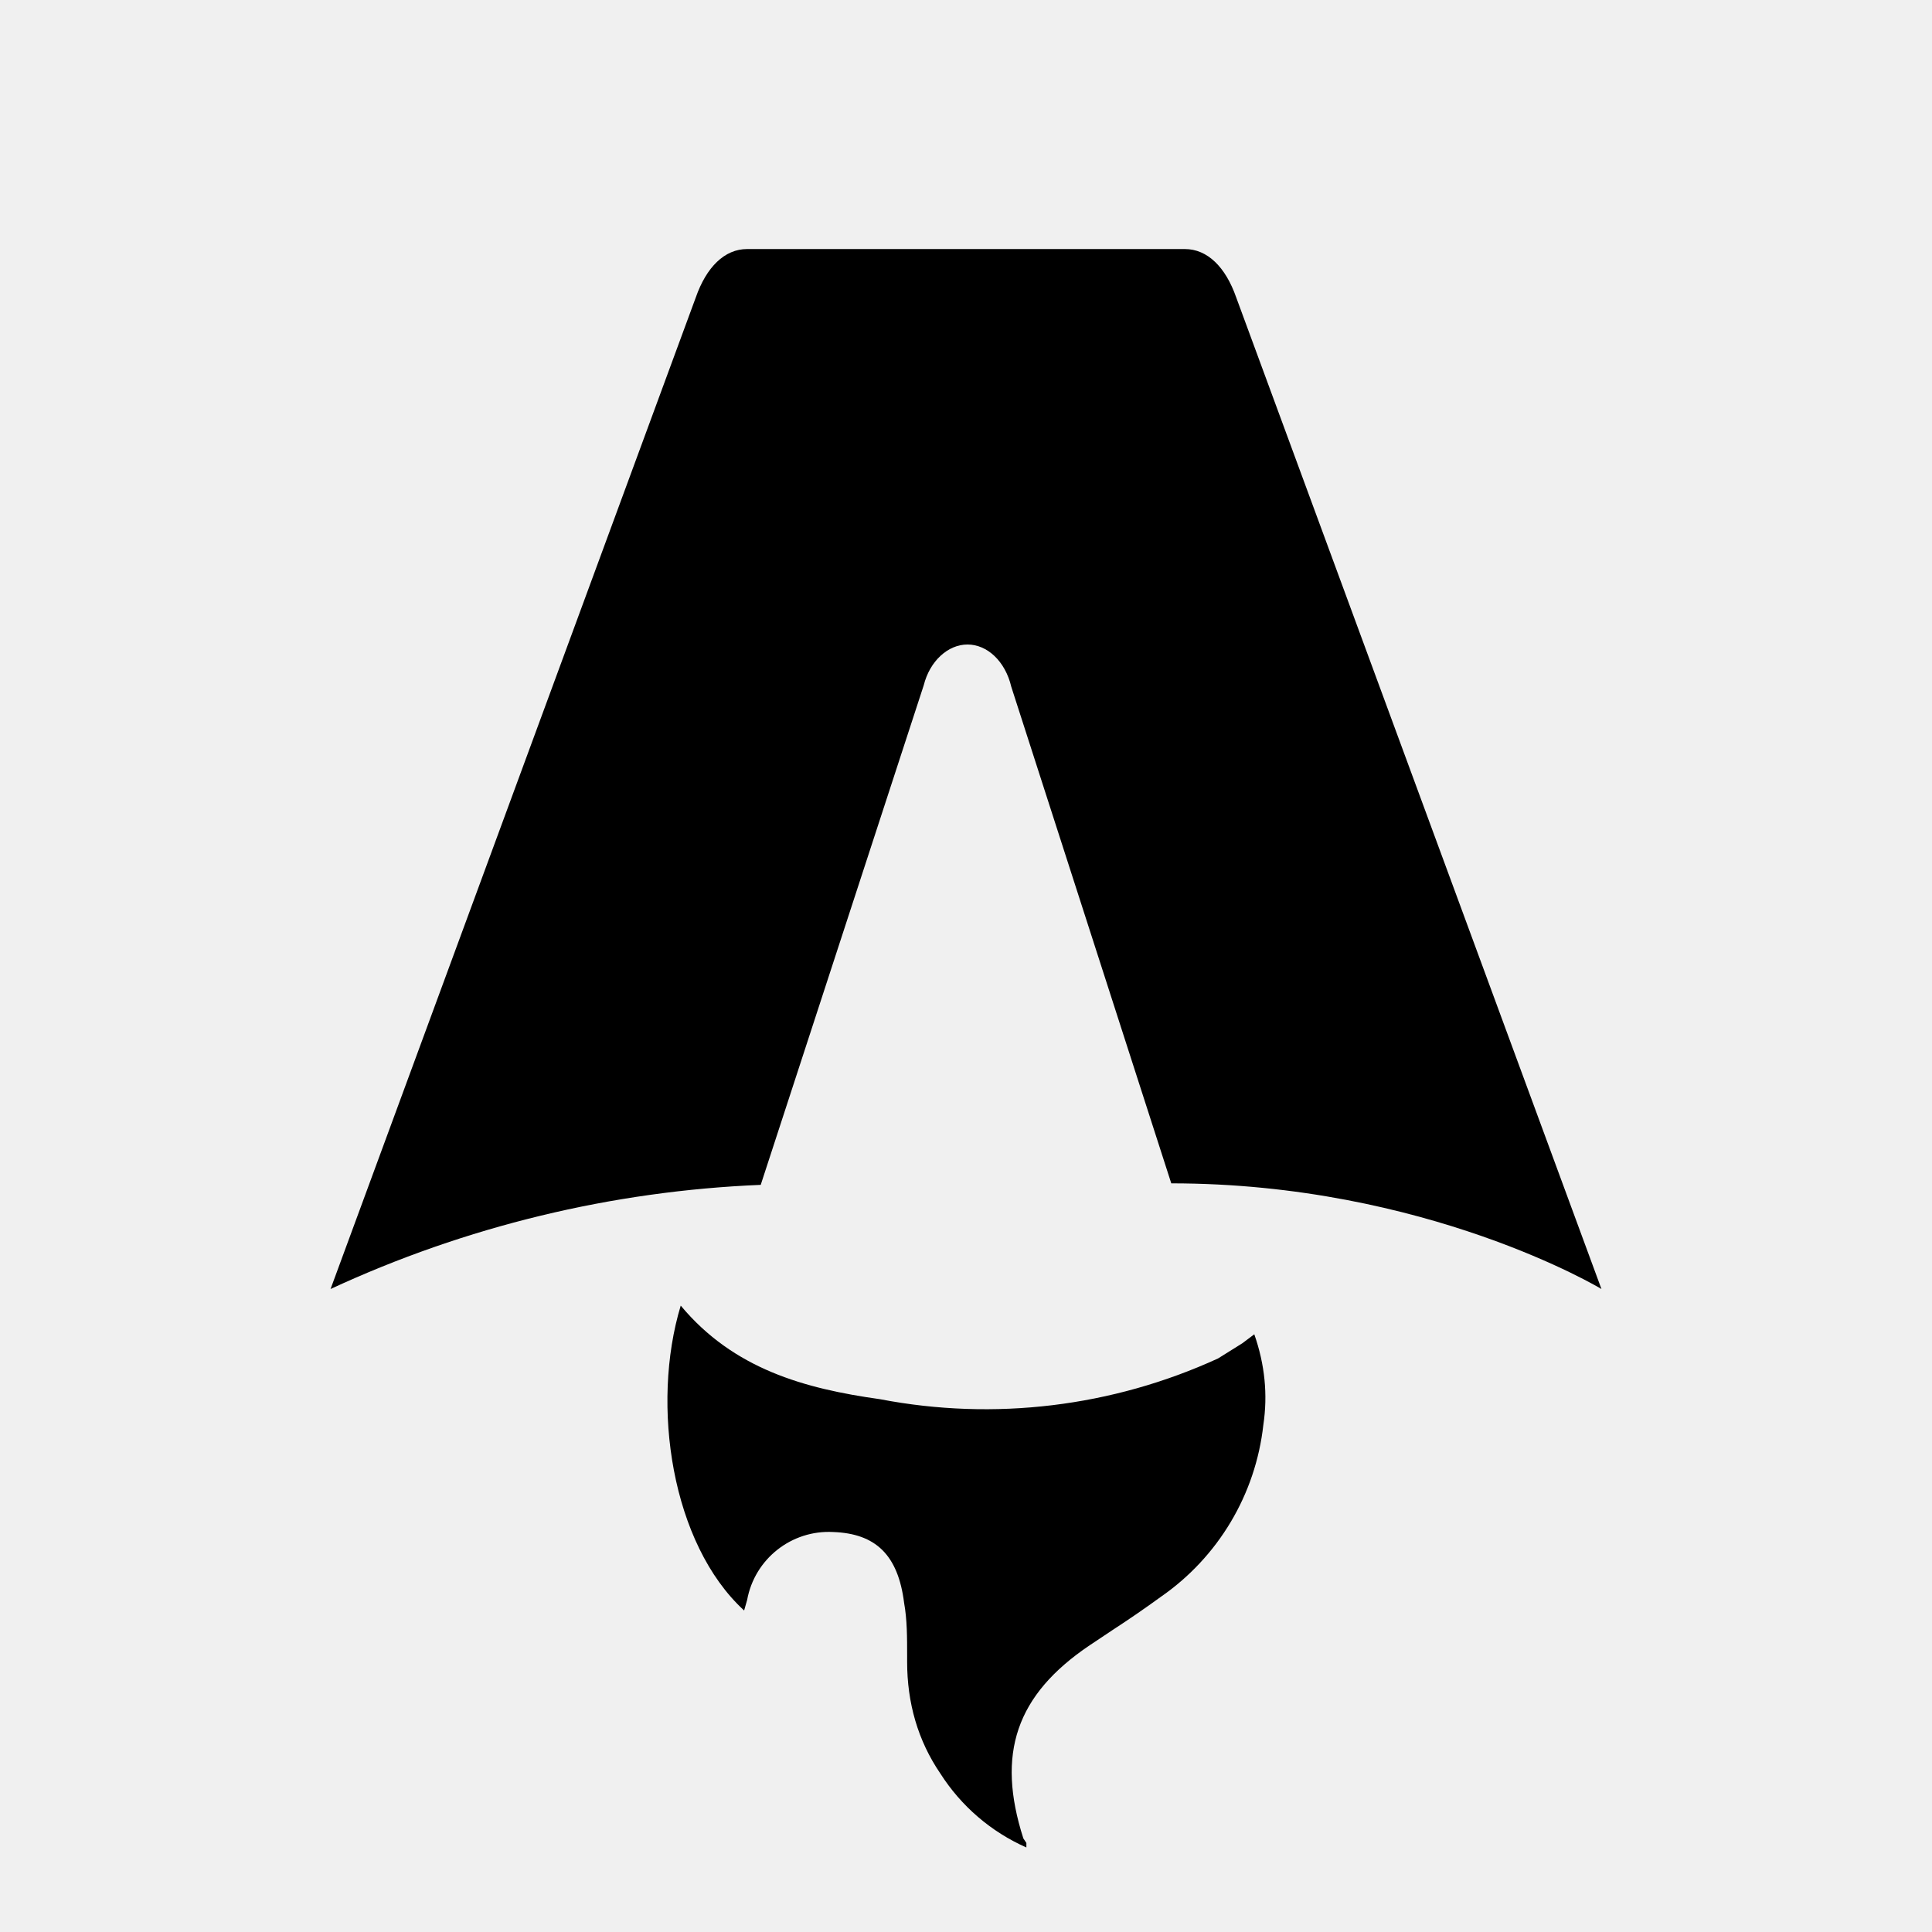
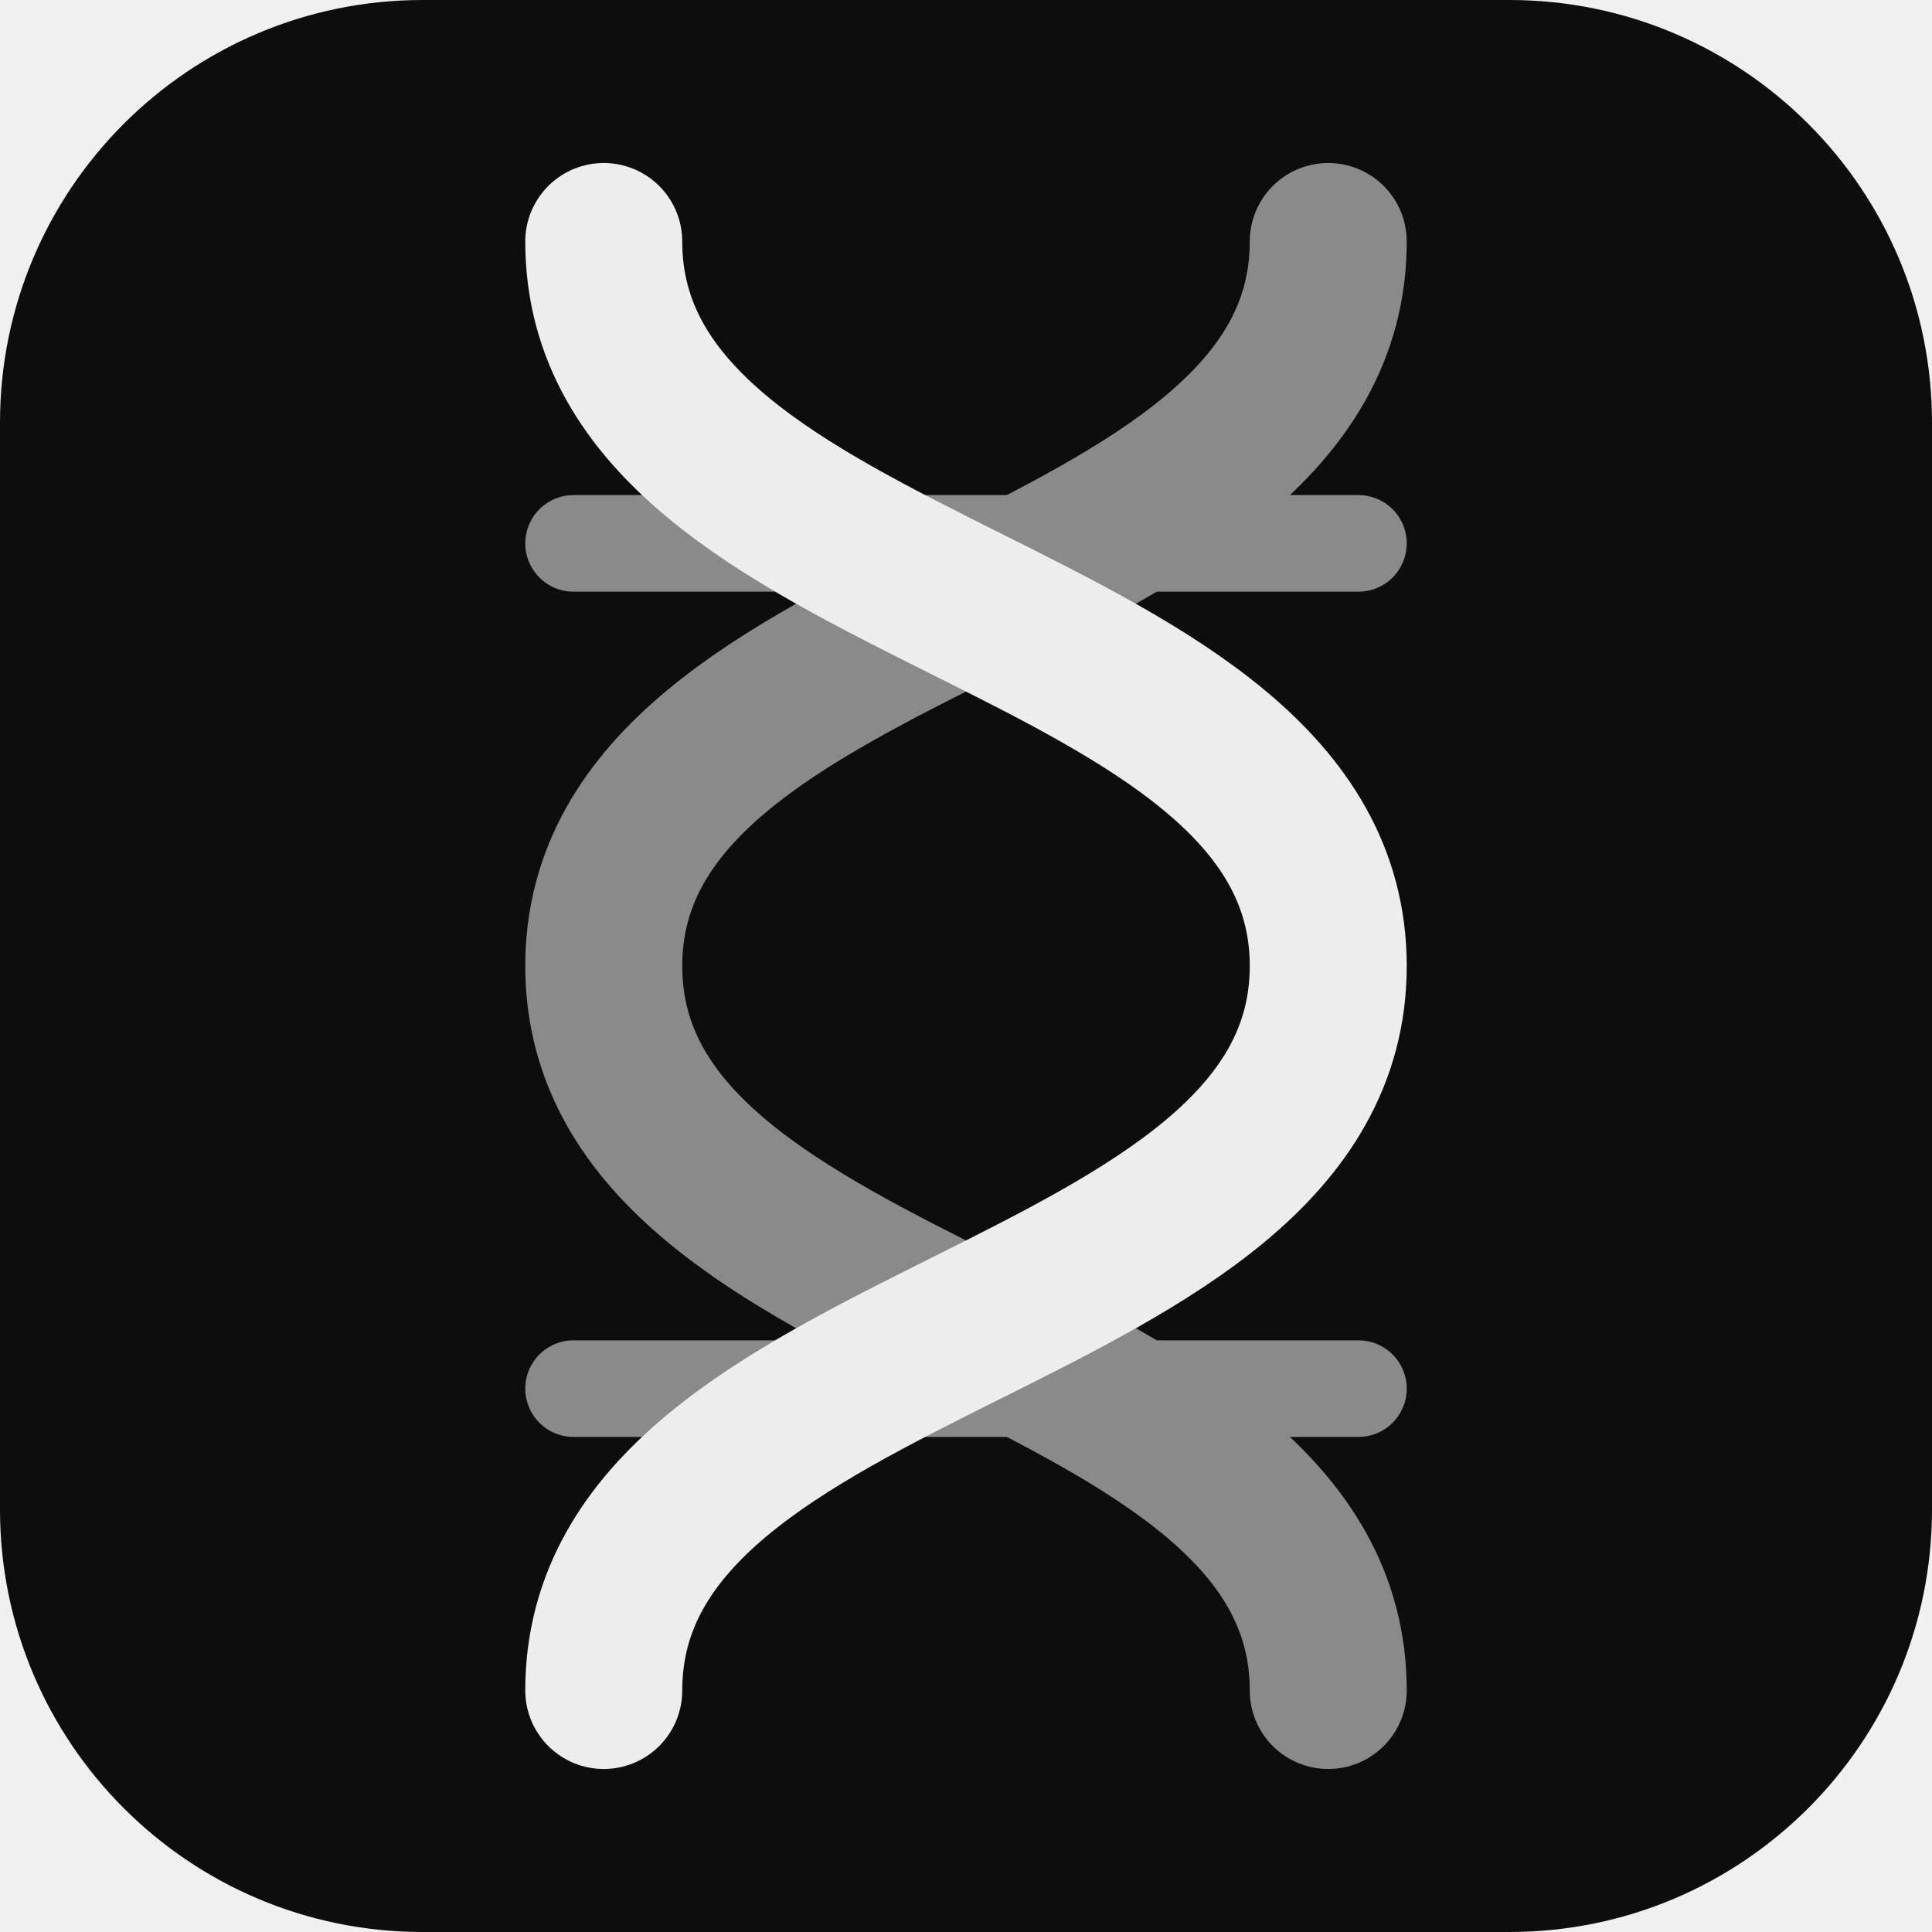
- <svg xmlns="http://www.w3.org/2000/svg" fill="none" viewBox="0 0 128 128">
-   <path d="M50.4 78.5a75.1 75.1 0 0 0-28.5 6.9l24.2-65.7c.7-2 1.9-3.2 3.4-3.2h29c1.5 0 2.7 1.2 3.4 3.2l24.2 65.7s-11.6-7-28.5-7L67 45.5c-.4-1.7-1.6-2.8-2.9-2.8-1.3 0-2.5 1.1-2.9 2.7L50.4 78.5Zm-1.1 28.2Zm-4.2-20.2c-2 6.6-.6 15.8 4.2 20.2a17.5 17.5 0 0 1 .2-.7 5.5 5.5 0 0 1 5.7-4.5c2.8.1 4.3 1.5 4.7 4.7.2 1.1.2 2.3.2 3.5v.4c0 2.7.7 5.2 2.2 7.4a13 13 0 0 0 5.7 4.9v-.3l-.2-.3c-1.8-5.6-.5-9.5 4.4-12.8l1.5-1a73 73 0 0 0 3.2-2.2 16 16 0 0 0 6.8-11.4c.3-2 .1-4-.6-6l-.8.6-1.6 1a37 37 0 0 1-22.4 2.7c-5-.7-9.7-2-13.2-6.2Z" />
-   <style>
-         path { fill: #000; }
-         @media (prefers-color-scheme: dark) {
-             path { fill: #FFF; }
-         }
-     </style>
+ <svg xmlns="http://www.w3.org/2000/svg" viewBox="0 0 32 32">
+   <rect width="32" height="32" rx="7" fill="#0d0d0d" />
+   <path d="M9.5 9h13M9.5 23h13" stroke="#8a8a8a" stroke-width="1.6" stroke-linecap="round" />
+   <path d="M22 4c0 6-12 6-12 12s12 6 12 12" fill="none" stroke="#8a8a8a" stroke-width="2.6" stroke-linecap="round" />
+   <path d="M10 4c0 6 12 6 12 12s-12 6-12 12" fill="none" stroke="#ededed" stroke-width="2.6" stroke-linecap="round" />
</svg>
